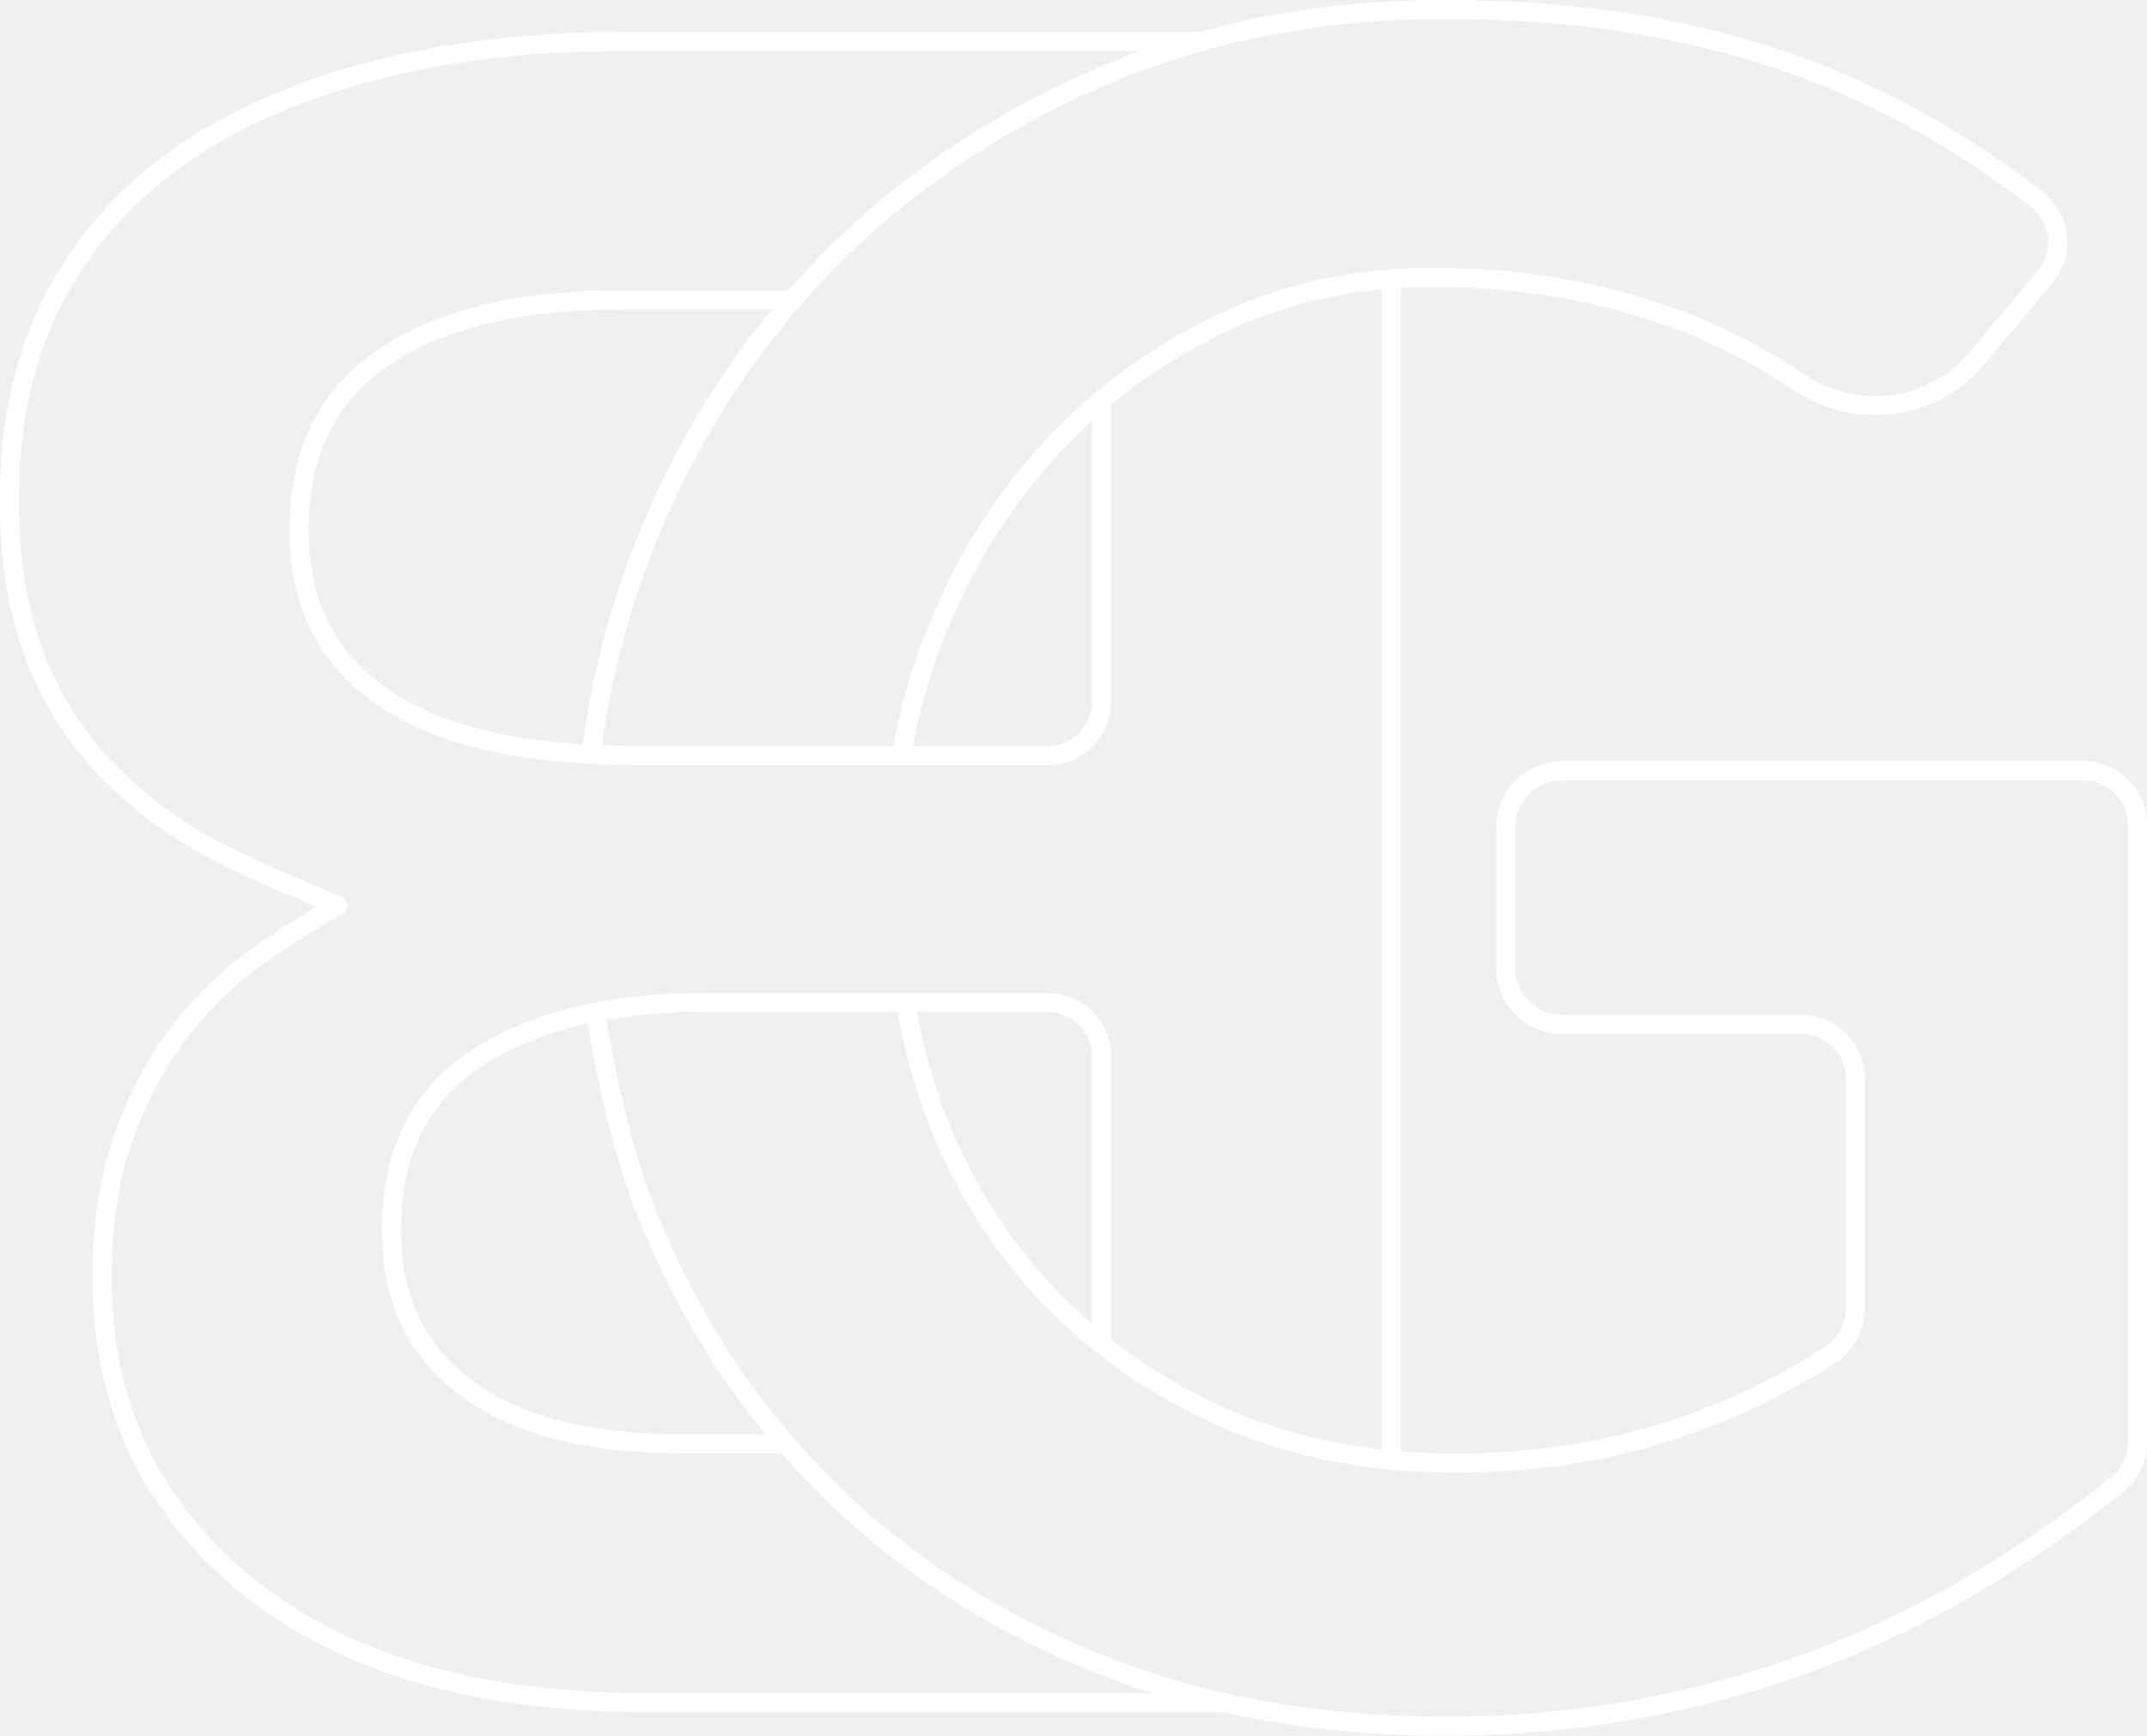
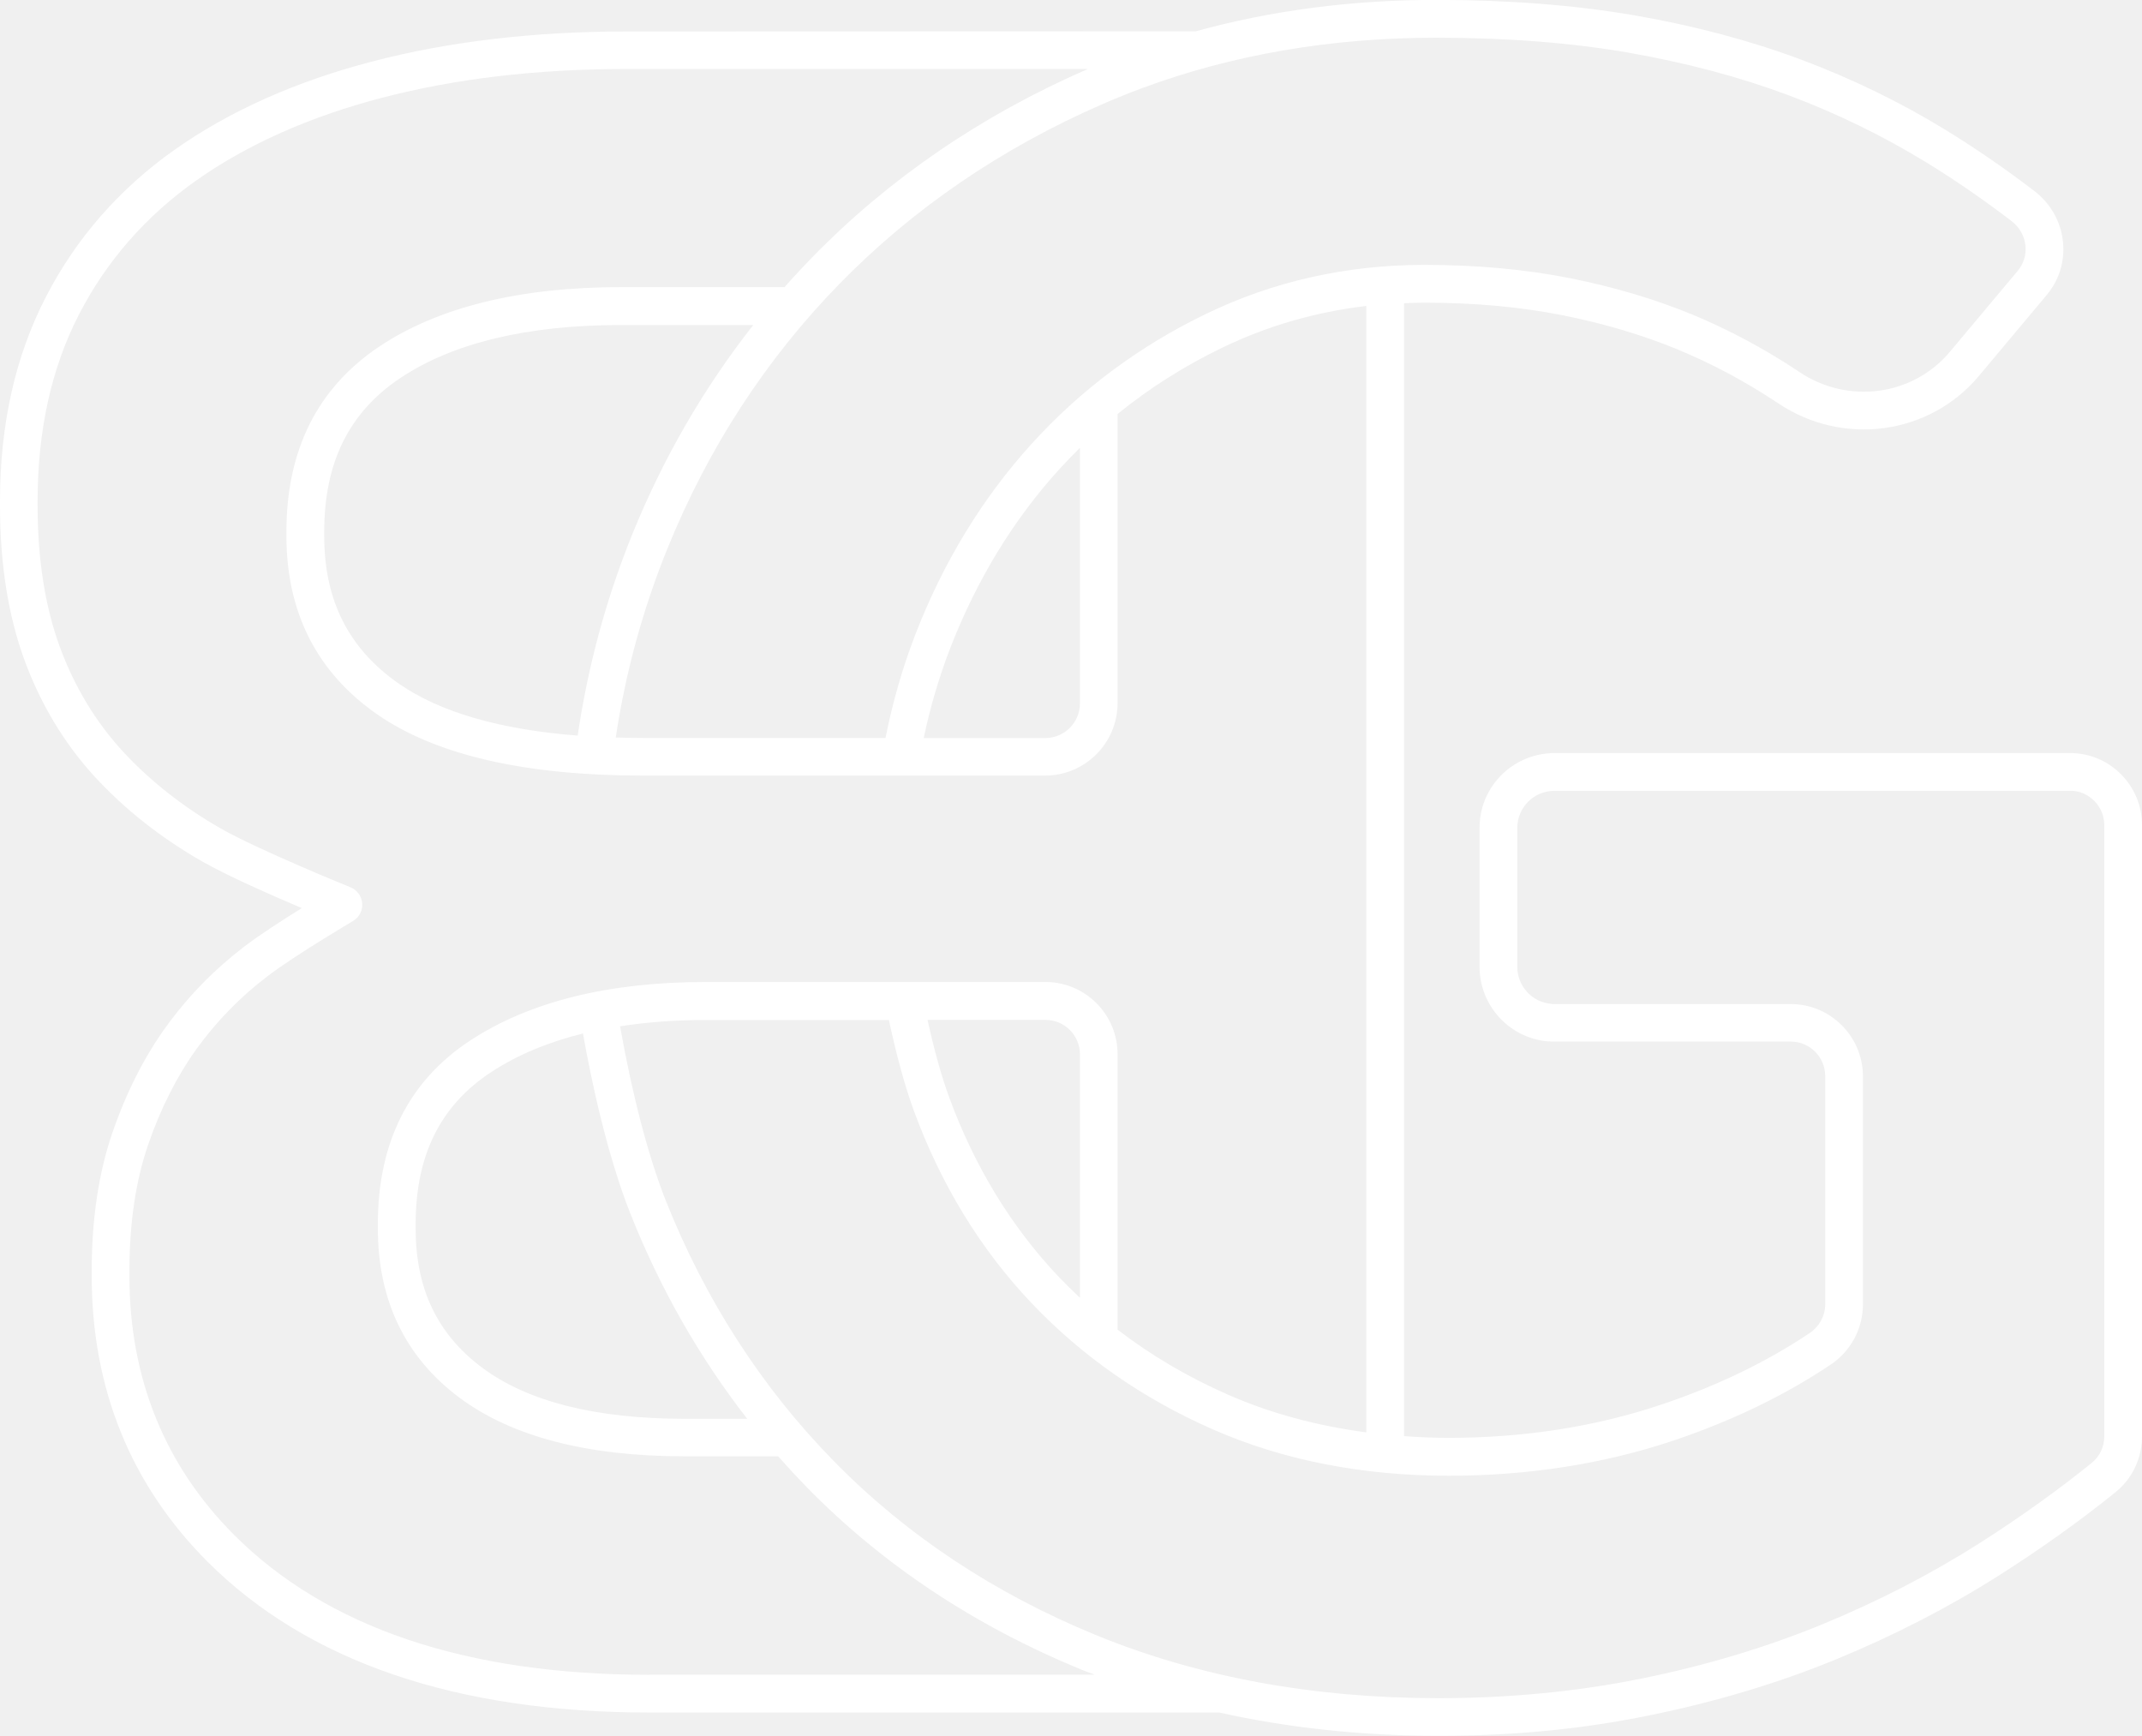
- <svg xmlns="http://www.w3.org/2000/svg" id="Layer_2" data-name="Layer 2" viewBox="0 0 225.25 182.15">
+ <svg xmlns="http://www.w3.org/2000/svg" id="Layer_2" data-name="Layer 2" viewBox="0 0 227.26 184.15">
  <defs>
    <style>
      .cls-1 {
-         stroke-linejoin: round;
-       }
- 
-       .cls-1, .cls-2 {
-         fill: none;
-         stroke: #fff;
-         stroke-width: 2px;
-       }
- 
-       .cls-2 {
-         stroke-miterlimit: 10;
+         fill: #fff;
      }
    </style>
  </defs>
-   <g id="Layer_1-2" data-name="Layer 1">
-     <path class="cls-1" d="M122.08,4.33h3.99M128.41,178.68h-60.51c-20.05,0-35.22-5.15-45.5-15.44-7.79-7.81-11.68-17.44-11.68-28.89v-.5c0-5.32.7-10.01,2.1-14.07,1.4-4.07,3.21-7.64,5.43-10.71,2.23-3.07,4.86-5.77,7.91-8.09,3.05-2.33,9.26-5.98,9.26-5.98,0,0-9.78-3.95-13.99-6.35-4.21-2.41-7.84-5.27-10.9-8.59-3.05-3.32-5.41-7.22-7.06-11.71-1.65-4.48-2.48-9.71-2.48-15.69v-.5c0-7.81,1.53-14.7,4.6-20.67,3.07-5.98,7.42-10.96,13.05-14.94,5.64-3.99,12.43-7.02,20.39-9.09,7.96-2.08,16.75-3.11,26.36-3.11h56.68M145.96,150.54v1.04M145.96,29.61v123.06M83.14,31.48h-18.22c-10.43,0-18.63,1.99-24.59,5.98-5.96,3.99-8.94,9.96-8.94,17.93v.5c0,7.47,2.94,13.24,8.82,17.31,5.88,4.07,14.86,6.1,26.94,6.1h42.74c3.14,0,5.68-2.55,5.68-5.68v-31.62M115.57,141.06v-30.21c0-3.12-2.53-5.65-5.65-5.65h-36.06c-9.93,0-17.87,1.95-23.83,5.85-5.96,3.9-8.94,9.84-8.94,17.81v.5c0,6.97,2.61,12.41,7.82,16.31,5.21,3.9,12.78,5.85,22.71,5.85h10.83" />
-     <path class="cls-2" d="M163.46,80.89h55.13c3.12-.01,5.66,2.52,5.66,5.64v64.84c0,1.69-.74,3.3-2.05,4.36-3.76,3.04-7.84,5.95-12.25,8.75-5.23,3.32-10.87,6.22-16.92,8.71-6.06,2.49-12.57,4.44-19.53,5.85s-14.27,2.11-21.9,2.11c-13.6,0-25.96-2.28-37.08-6.84-11.12-4.56-20.61-10.86-28.49-18.91-7.88-8.04-13.98-17.5-18.29-28.37-2.36-5.95-4.15-13.93-5.22-20.45M95.12,106.13c.68,3.28,1.58,6.94,2.71,10.01,2.81,7.65,6.83,14.21,12.04,19.7,5.21,5.49,11.41,9.81,18.62,12.97,7.2,3.16,15.27,4.74,24.2,4.74,8.27,0,16.01-1.21,23.21-3.63,6.09-2.05,11.5-4.66,16.23-7.84,1.57-1.06,2.51-2.82,2.51-4.71v-24.2c0-3.12-2.53-5.66-5.66-5.66h-25.52M119.41,6.49c9.85-3.66,20.49-5.49,31.93-5.49,7.63,0,14.56.54,20.78,1.62,6.22,1.08,11.98,2.61,17.29,4.6,5.31,1.99,10.33,4.44,15.05,7.34,3.11,1.91,6.17,4.02,9.17,6.32,2.57,1.98,3.03,5.68.94,8.16l-7.18,8.57c-4.63,5.52-12.64,6.53-18.63,2.52-.03-.02-.07-.05-.1-.07-3.48-2.32-7.13-4.27-10.95-5.85-3.82-1.57-8.01-2.82-12.57-3.73-4.56-.91-9.58-1.37-15.05-1.37-7.96,0-15.39,1.66-22.27,4.99-6.89,3.32-12.86,7.77-17.92,13.34-5.06,5.57-9.04,12.09-11.94,19.57-1.55,3.99-2.68,8.09-3.4,12.31M62,79.21c.98-7.83,2.95-15.4,5.91-22.72,4.43-10.95,10.65-20.53,18.66-28.74,8.01-8.21,17.53-14.72,28.56-19.53,1.41-.61,2.84-1.19,4.28-1.73" />
-     <path class="cls-2" d="M163.84,80.89c-3.27.03-5.89,2.7-5.87,5.96v9.64" />
-     <path class="cls-2" d="M163.47,107.49c-3.09-.22-5.52-2.81-5.5-5.95v-9.64" />
-     <path class="cls-2" d="M163.84,107.5c-.13,0-.25,0-.38-.02" />
+   <g id="Layer_2-2" data-name="Layer 2">
+     <path class="cls-1" d="M225.01,82.12c-1.44-1.44-3.36-2.23-5.39-2.23h-55.15v.02c-4.19.23-7.52,3.72-7.49,7.94v14.68c-.03,4.17,3.21,7.66,7.36,7.96v-.02s.09,0,.13,0v.03h25.52c2.02,0,3.66,1.64,3.66,3.66v24.2c0,1.22-.61,2.36-1.63,3.05-4.55,3.06-9.85,5.62-15.75,7.6-6.96,2.34-14.55,3.53-22.57,3.53-1.61,0-3.18-.07-4.73-.18V32.17c.71-.03,1.42-.06,2.13-.06,5.3,0,10.23.45,14.66,1.33,4.38.87,8.49,2.09,12.2,3.62,3.68,1.52,7.25,3.43,10.6,5.66l.11.07c6.88,4.6,16.03,3.36,21.28-2.9l7.18-8.57c1.35-1.6,1.97-3.63,1.74-5.71-.22-2.09-1.31-4.03-3-5.32-3.05-2.34-6.19-4.5-9.34-6.44-4.81-2.96-9.99-5.48-15.4-7.51-5.39-2.02-11.33-3.6-17.65-4.7-6.3-1.09-13.41-1.65-21.12-1.65-8.93,0-17.47,1.12-25.49,3.33l-60.46.02c-9.76,0-18.8,1.07-26.86,3.17-8.15,2.12-15.23,5.28-21.04,9.39-5.87,4.15-10.47,9.42-13.67,15.66C1.62,37.8,0,45.06,0,53.16v.5c0,6.18.88,11.69,2.6,16.38,1.73,4.7,4.24,8.86,7.47,12.38,3.18,3.45,7.01,6.47,11.38,8.97,2.64,1.51,7.3,3.56,10.57,4.95-2,1.24-4.44,2.81-6.06,4.05-3.17,2.41-5.97,5.27-8.32,8.51-2.33,3.22-4.24,6.99-5.7,11.23-1.47,4.25-2.21,9.2-2.21,14.72v.5c0,11.95,4.13,22.14,12.26,30.3,10.62,10.63,26.41,16.03,46.92,16.03h60.45c7.33,1.63,15.1,2.47,23.25,2.47s15.25-.72,22.3-2.15c7.05-1.43,13.74-3.43,19.89-5.96,6.15-2.53,11.94-5.51,17.23-8.87,4.48-2.84,8.66-5.83,12.44-8.88,1.77-1.44,2.79-3.59,2.79-5.92v-64.84c0-2.04-.8-3.96-2.25-5.41ZM172.79,5.59c6.08,1.06,11.77,2.57,16.93,4.5,5.16,1.93,10.11,4.35,14.71,7.17,3.03,1.86,6.06,3.95,9,6.2.83.64,1.35,1.55,1.46,2.58.11.99-.19,1.95-.83,2.71l-7.18,8.57c-3.93,4.69-10.81,5.61-15.98,2.14l-.1-.07c-3.57-2.38-7.37-4.41-11.3-6.04-3.95-1.62-8.31-2.92-12.94-3.84-4.68-.93-9.88-1.41-15.44-1.41-8.24,0-16.03,1.75-23.14,5.19-7.08,3.41-13.32,8.05-18.53,13.8-5.2,5.73-9.35,12.52-12.32,20.19-1.38,3.55-2.43,7.25-3.18,11.01h-25.77c-.97,0-1.92-.02-2.85-.05,1.03-6.85,2.86-13.58,5.47-20.01,4.31-10.66,10.45-20.11,18.24-28.09,7.79-7.99,17.19-14.41,27.92-19.09,1.41-.61,2.82-1.18,4.19-1.69,9.58-3.56,20.08-5.36,31.23-5.36,7.48,0,14.36.54,20.44,1.59ZM114.58,47.52v27.1c0,2.03-1.65,3.68-3.68,3.68h-12.9c.69-3.26,1.63-6.47,2.83-9.57,2.8-7.21,6.68-13.58,11.56-18.95.71-.78,1.44-1.53,2.19-2.27ZM42.36,72.56c-5.35-3.71-7.96-8.83-7.96-15.67v-.5c0-7.32,2.63-12.64,8.05-16.27,5.59-3.74,13.49-5.64,23.48-5.64h13.99c-5.25,6.68-9.57,14.13-12.86,22.26-2.77,6.85-4.7,14.01-5.77,21.3-8.22-.64-14.58-2.47-18.94-5.49ZM68.91,177.68c-19.41,0-34.24-5-44.08-14.85-7.36-7.38-11.1-16.63-11.1-27.48v-.5c0-5.07.67-9.59,1.99-13.42,1.33-3.86,3.07-7.29,5.16-10.19,2.12-2.92,4.64-5.5,7.51-7.68,2.92-2.23,9-5.81,9.06-5.85.66-.39,1.04-1.11.98-1.87s-.54-1.42-1.25-1.71c-.1-.04-9.7-3.93-13.75-6.23-4.01-2.3-7.52-5.06-10.42-8.21-2.87-3.12-5.11-6.84-6.66-11.05-1.56-4.25-2.36-9.29-2.36-15v-.5c0-7.46,1.47-14.11,4.38-19.76,2.91-5.66,7.09-10.45,12.43-14.22,5.42-3.83,12.06-6.79,19.74-8.79,7.73-2.02,16.43-3.05,25.85-3.05h49.03s-.06.02-.09.04c-11.22,4.89-21.04,11.61-29.19,19.97-.99,1.02-1.96,2.06-2.9,3.13h-17.32c-10.79,0-19.44,2.13-25.7,6.32-6.52,4.37-9.83,10.96-9.83,19.59v.5c0,8.13,3.26,14.51,9.68,18.95,6.19,4.28,15.64,6.46,28.08,6.46h42.74c4.23,0,7.68-3.45,7.68-7.68v-30.68c3.39-2.75,7.11-5.11,11.12-7.04,4.78-2.31,9.9-3.79,15.27-4.42v119.5c-5.25-.7-10.17-2.02-14.67-4-4.25-1.86-8.17-4.17-11.72-6.9v-29.23c0-4.22-3.43-7.65-7.65-7.65h-36.06c-10.28,0-18.66,2.08-24.93,6.18-6.53,4.27-9.84,10.83-9.84,19.48v.5c0,7.6,2.9,13.63,8.62,17.91,5.54,4.15,13.58,6.25,23.91,6.25h9.94c.99,1.12,2,2.21,3.04,3.28,8.03,8.21,17.84,14.72,29.16,19.36.45.18.92.34,1.37.52h-47.23ZM114.58,137.68c-.77-.72-1.52-1.46-2.25-2.22-5.01-5.28-8.92-11.68-11.61-19.01-.81-2.2-1.59-4.97-2.31-8.25h12.52c2.01,0,3.65,1.64,3.65,3.65v25.83ZM61.85,109.64c.8,4.51,2.47,12.66,5.04,19.13,3.16,7.96,7.32,15.24,12.39,21.75h-6.65c-9.44,0-16.68-1.83-21.51-5.45-4.72-3.54-7.02-8.35-7.02-14.71v-.5c0-7.32,2.63-12.6,8.04-16.14,2.75-1.8,6-3.16,9.72-4.08ZM223.26,152.37c0,1.11-.48,2.13-1.31,2.81-3.66,2.96-7.72,5.86-12.06,8.62-5.09,3.23-10.68,6.11-16.61,8.55-5.92,2.43-12.36,4.36-19.17,5.74-6.78,1.37-14.02,2.07-21.5,2.07-13.27,0-25.49-2.25-36.32-6.69-10.81-4.43-20.17-10.64-27.82-18.46-7.66-7.81-13.67-17.14-17.86-27.71-1.83-4.62-3.56-11.27-4.82-18.42,2.81-.44,5.83-.67,9.08-.67h19.44c.82,3.83,1.71,7.07,2.65,9.63,2.88,7.85,7.08,14.71,12.47,20.39,5.37,5.66,11.85,10.17,19.27,13.42,7.42,3.26,15.83,4.91,25,4.91,8.45,0,16.48-1.26,23.85-3.73,6.24-2.1,11.86-4.82,16.71-8.08,2.12-1.43,3.39-3.81,3.39-6.37v-24.2c0-4.22-3.44-7.66-7.66-7.66h-25.14s-.08,0-.08,0h0s-.15,0-.15,0v-.02c-2.05-.15-3.65-1.88-3.64-3.95v-14.7c-.01-2.16,1.73-3.93,3.89-3.95h54.74c.98-.03,1.89.37,2.58,1.06.69.69,1.07,1.6,1.07,2.58v64.84Z" />
  </g>
</svg>
